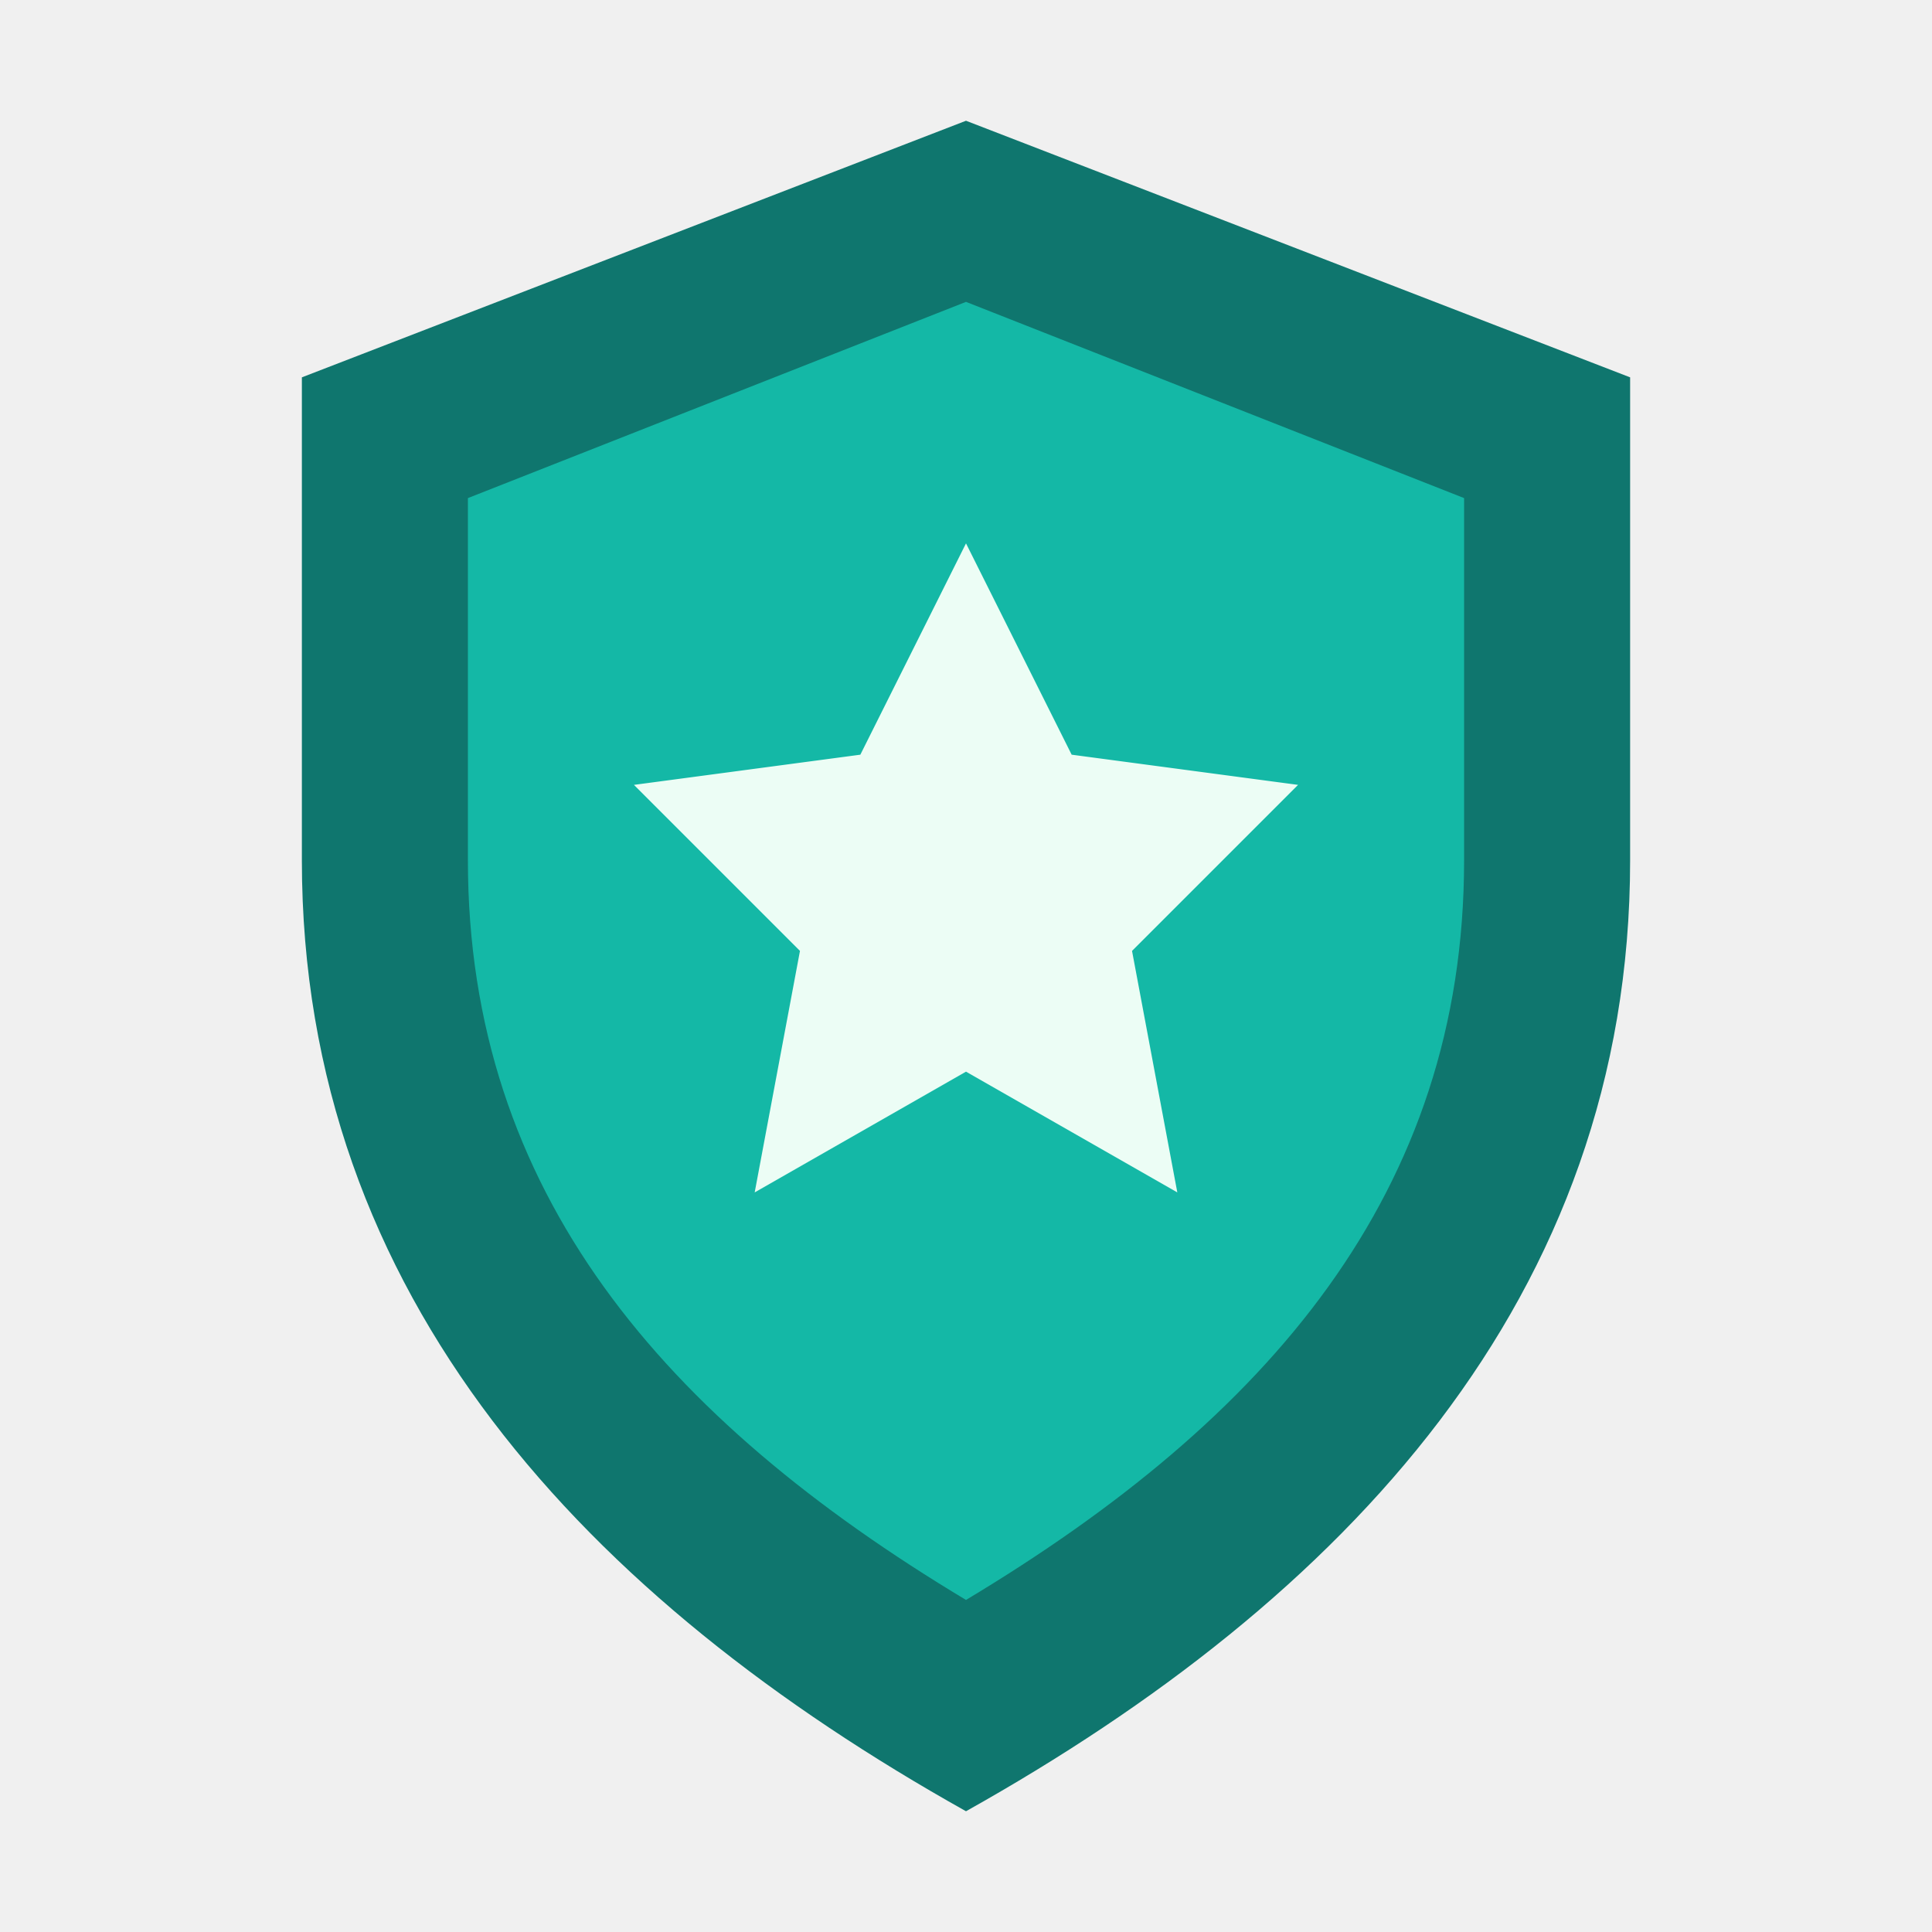
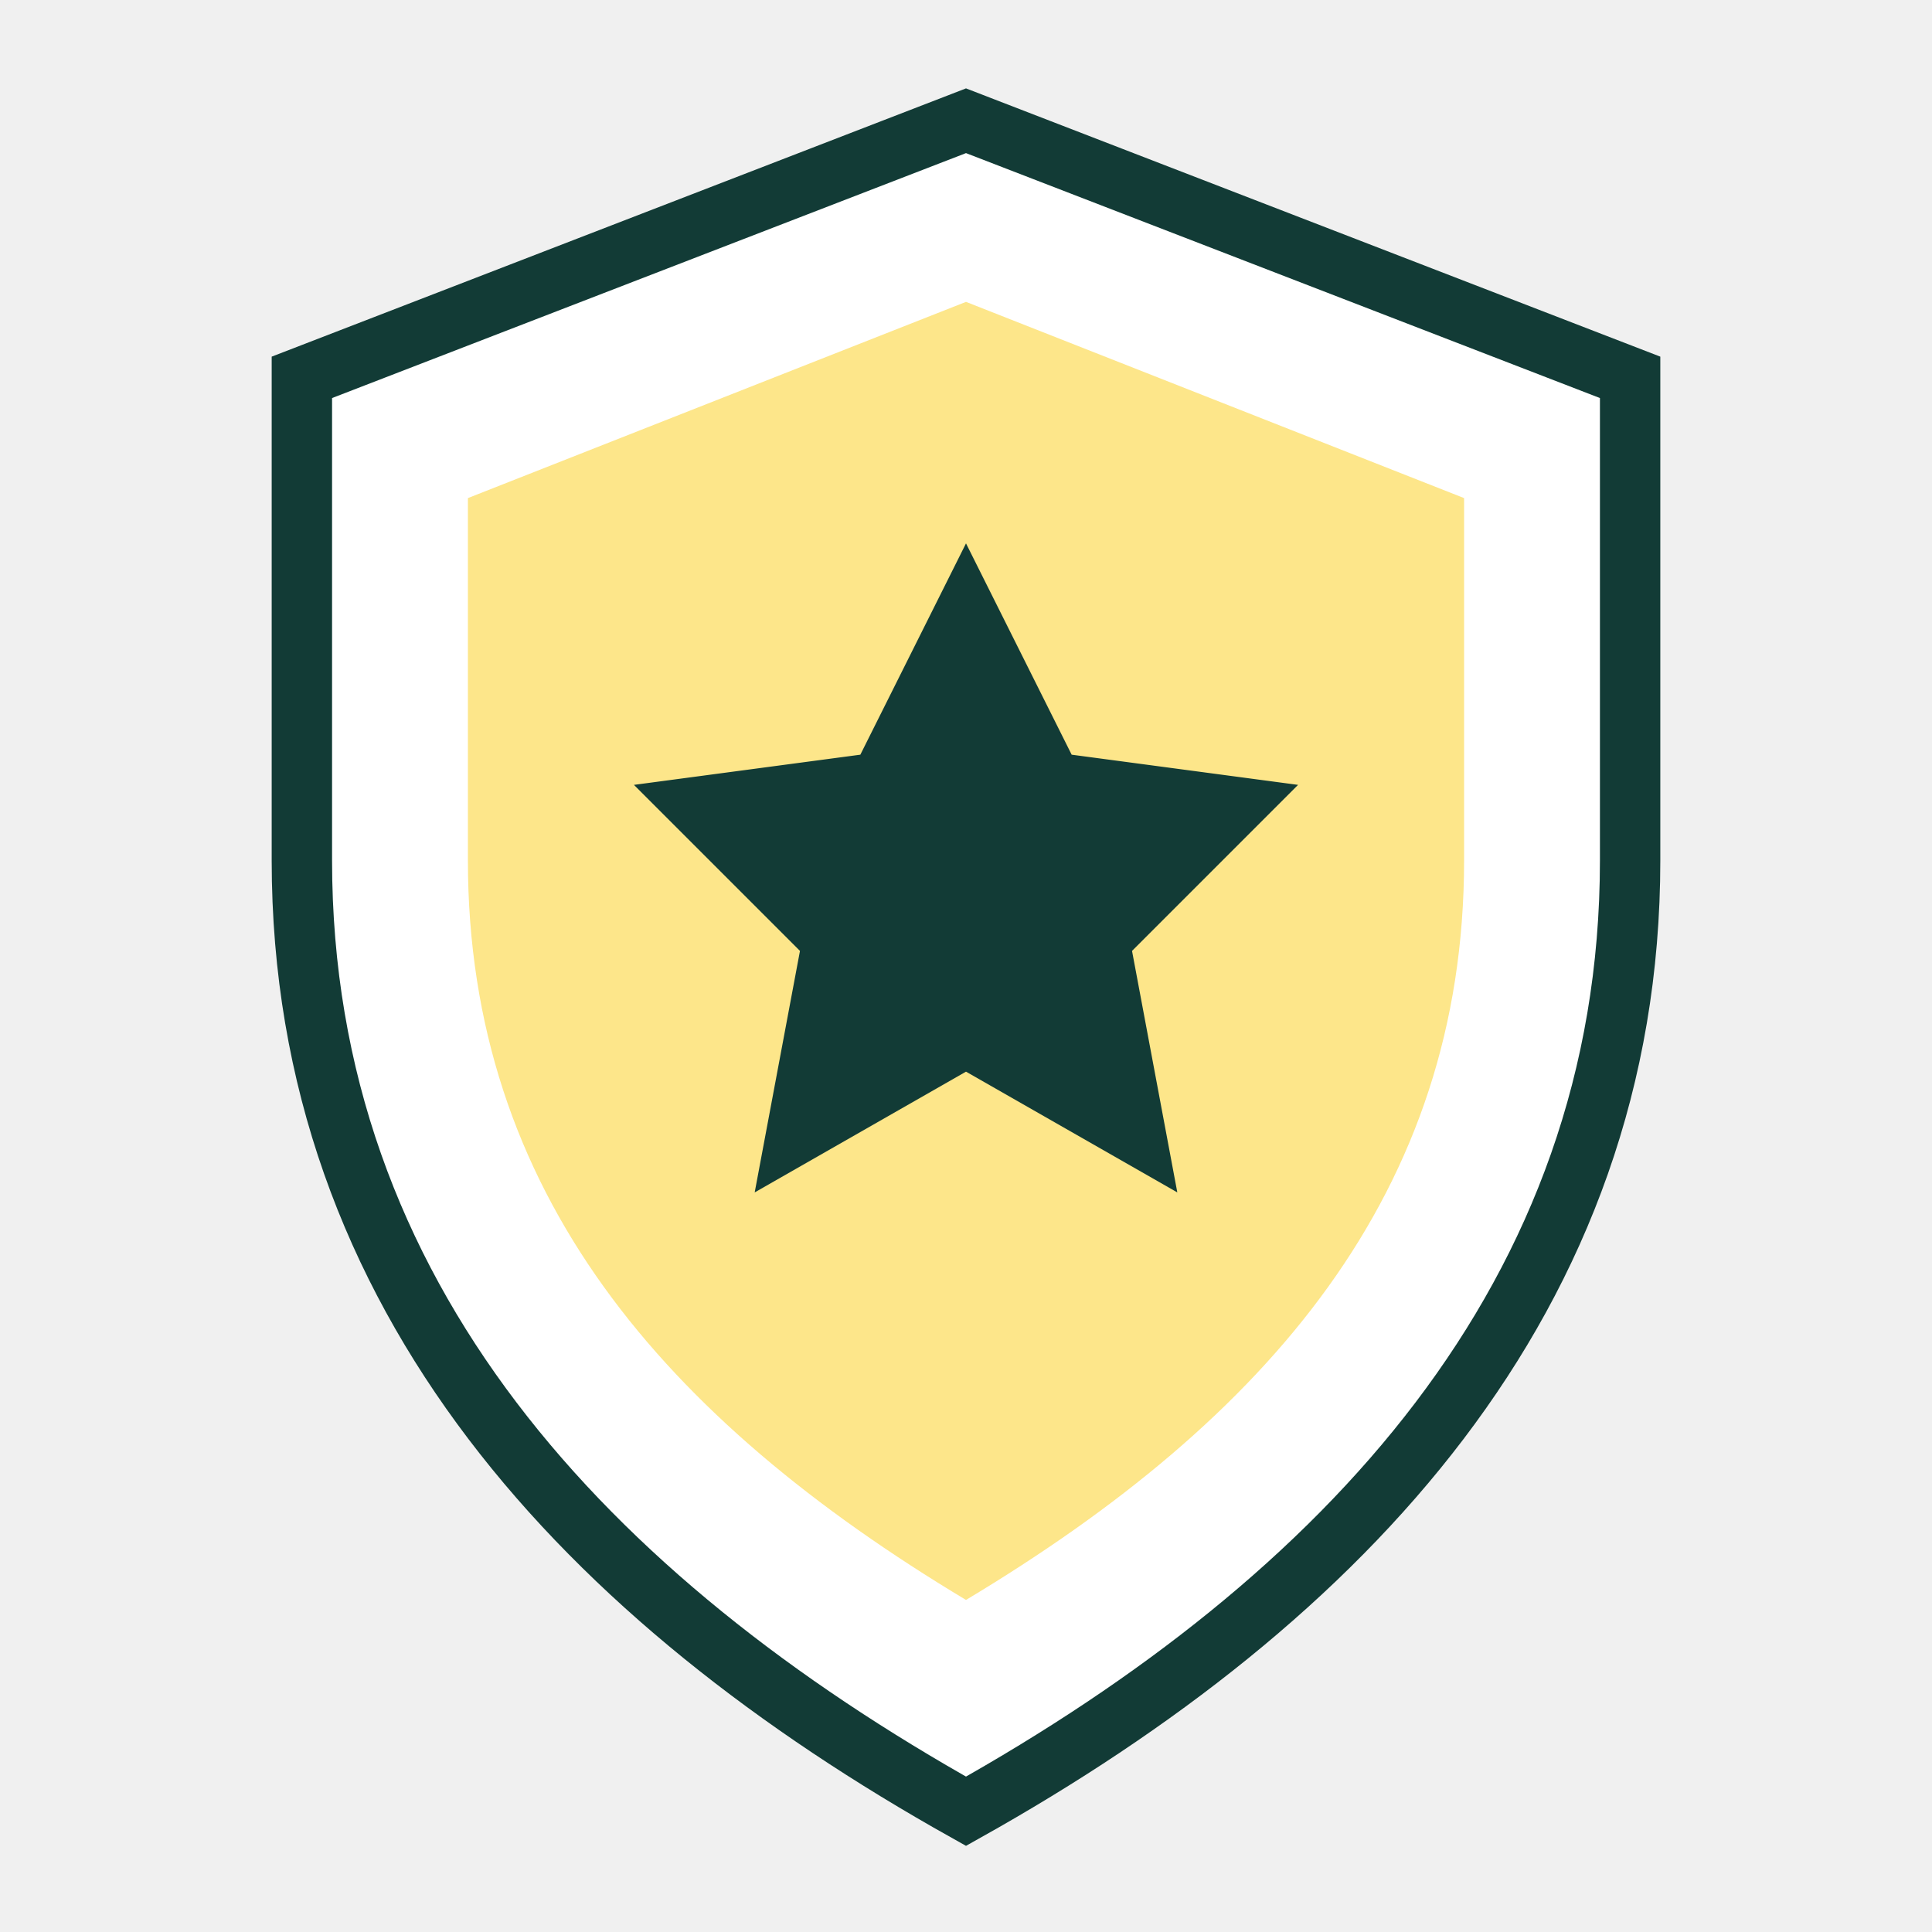
<svg xmlns="http://www.w3.org/2000/svg" width="128" height="128" viewBox="0 0 128 128" fill="none">
-   <path d="M64 8 108 25v32c0 29-19 49-44 63C39 106 20 86 20 57V25L64 8Z" fill="#0F766E" />
-   <path d="M64 20 97 33v24c0 22-13 37-33 49-20-12-33-27-33-49V33l33-13Z" fill="#14B8A6" />
-   <path d="m64 36 7 14 15 2-11 11 3 16-14-8-14 8 3-16-11-11 15-2 7-14Z" fill="#ECFDF5" />
+   <path d="M64 8 108 25v32c0 29-19 49-44 63C39 106 20 86 20 57V25L64 8Z" fill="#FFFFFF" stroke="#123B36" stroke-width="4" />
+   <path d="M64 20 97 33v24c0 22-13 37-33 49-20-12-33-27-33-49V33l33-13Z" fill="#FDE68A" />
+   <path d="m64 36 7 14 15 2-11 11 3 16-14-8-14 8 3-16-11-11 15-2 7-14Z" fill="#123B36" />
</svg>
